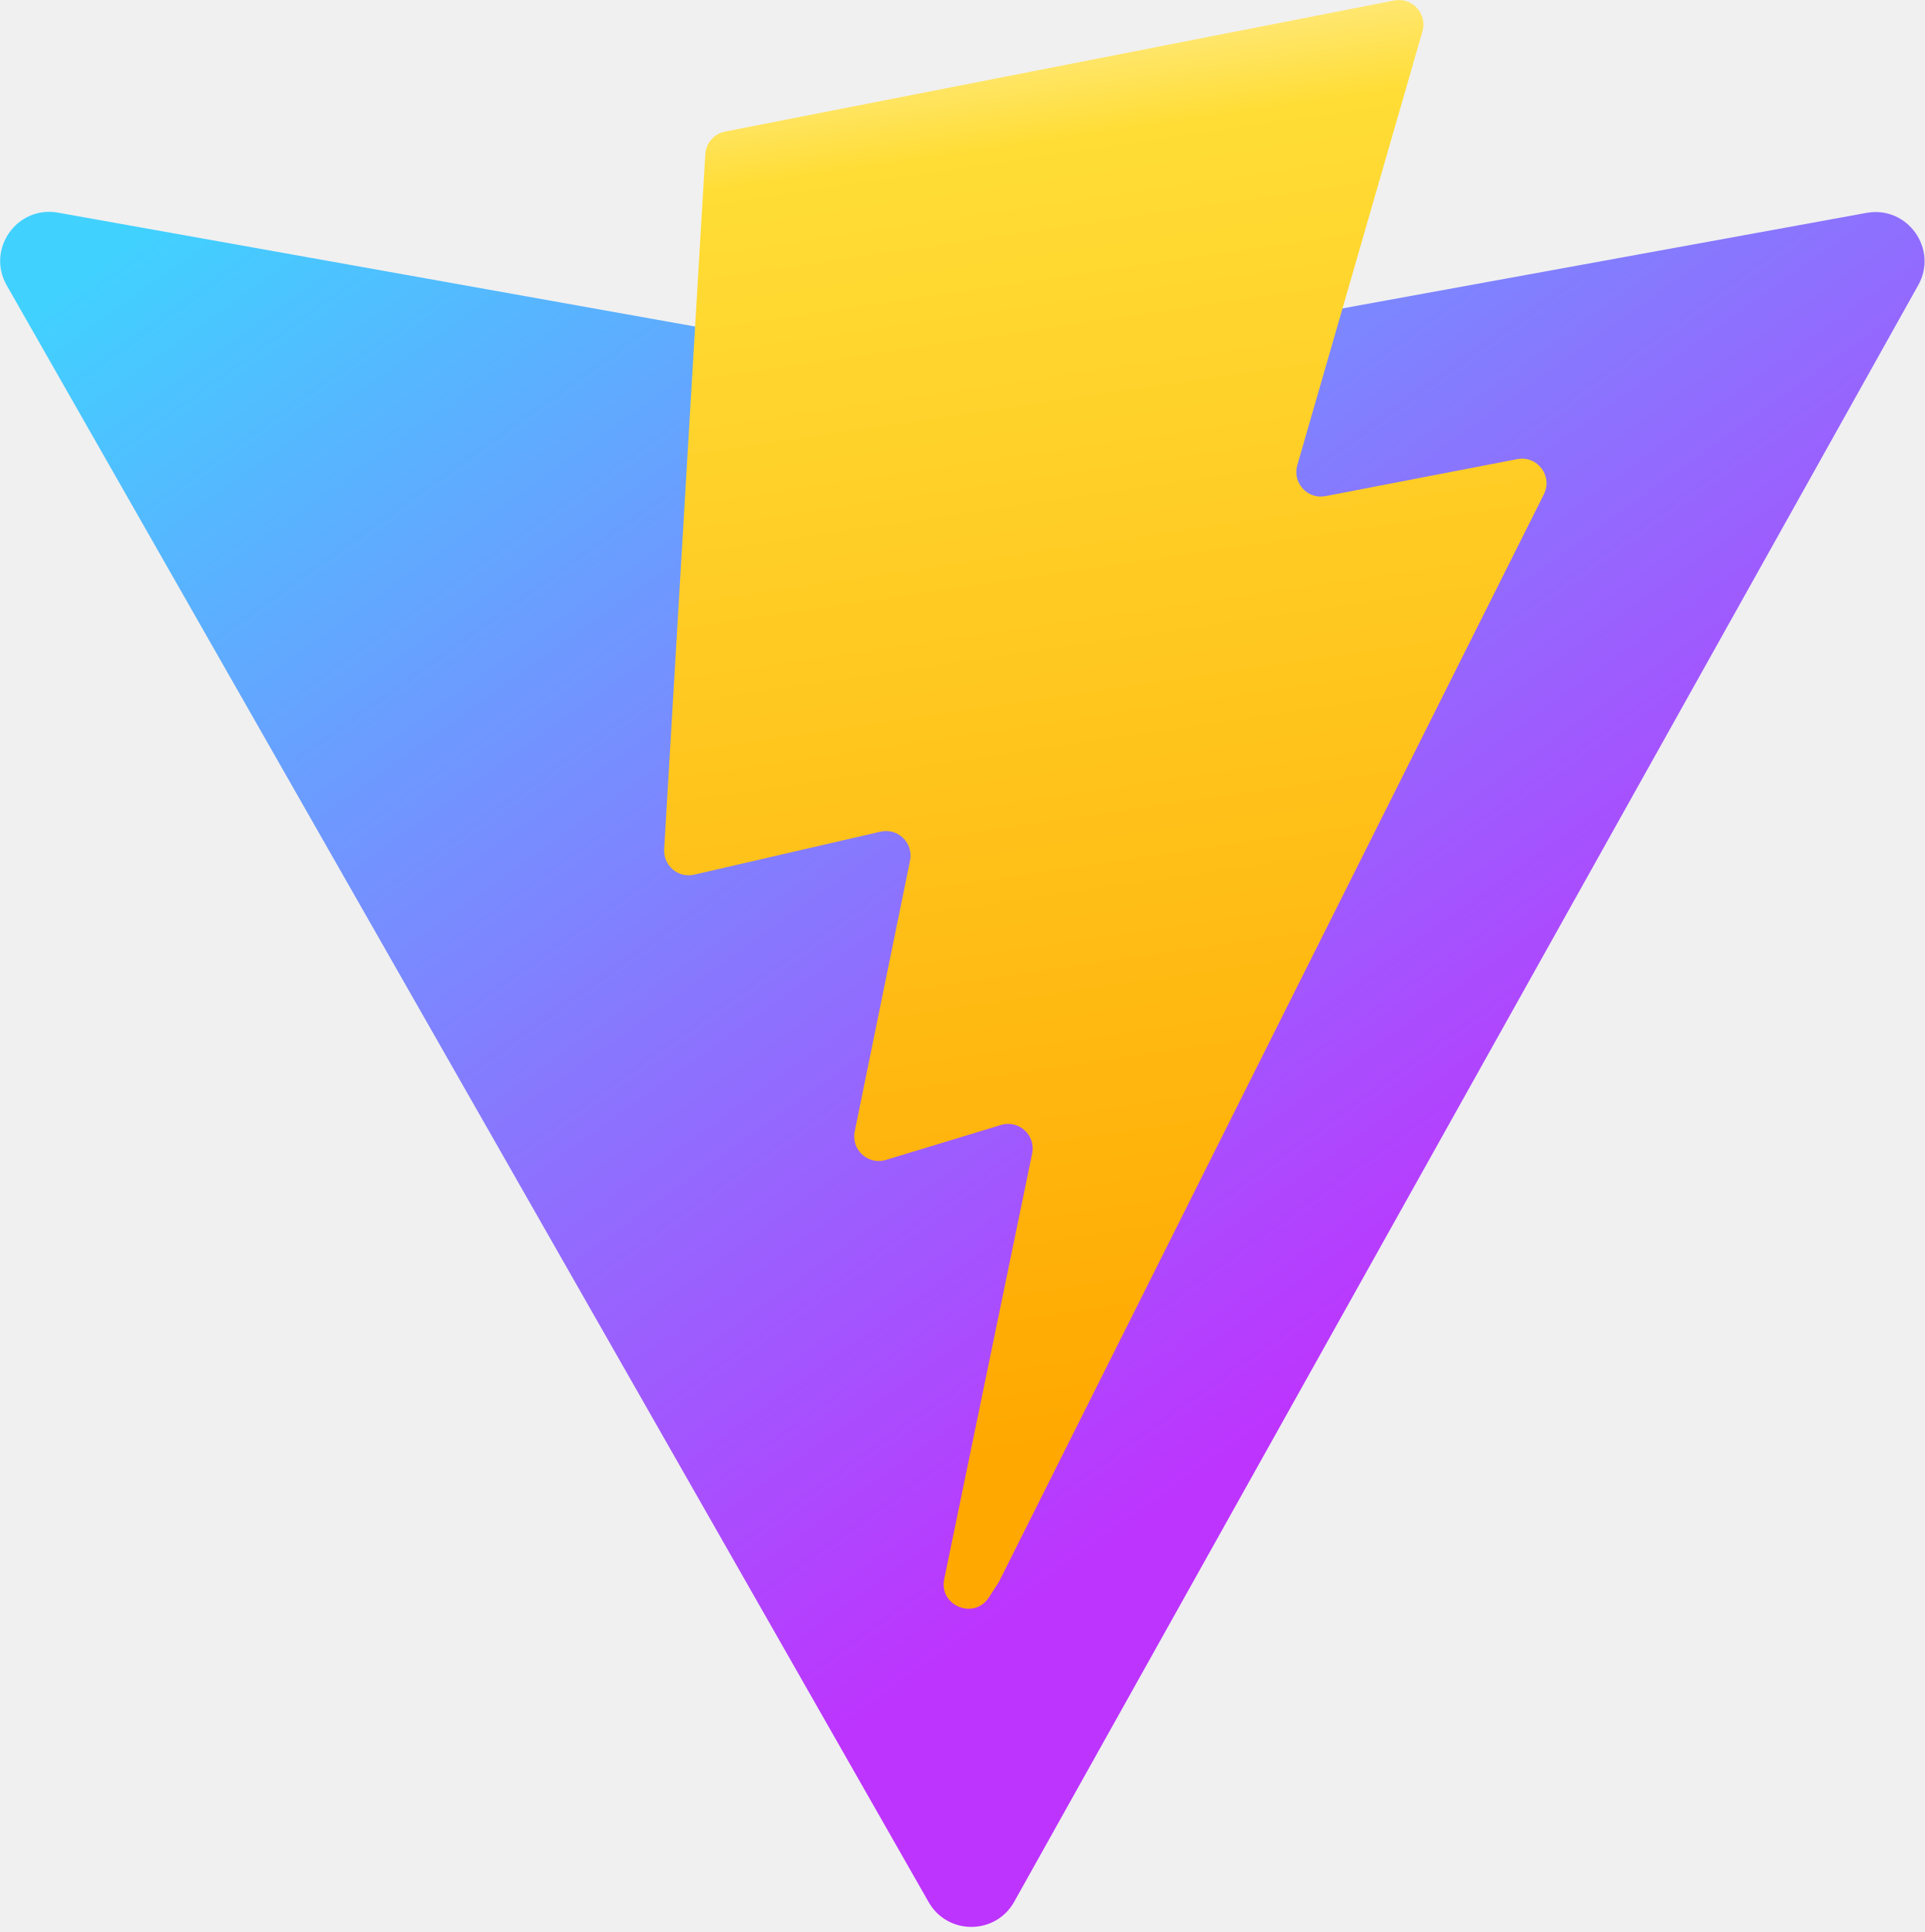
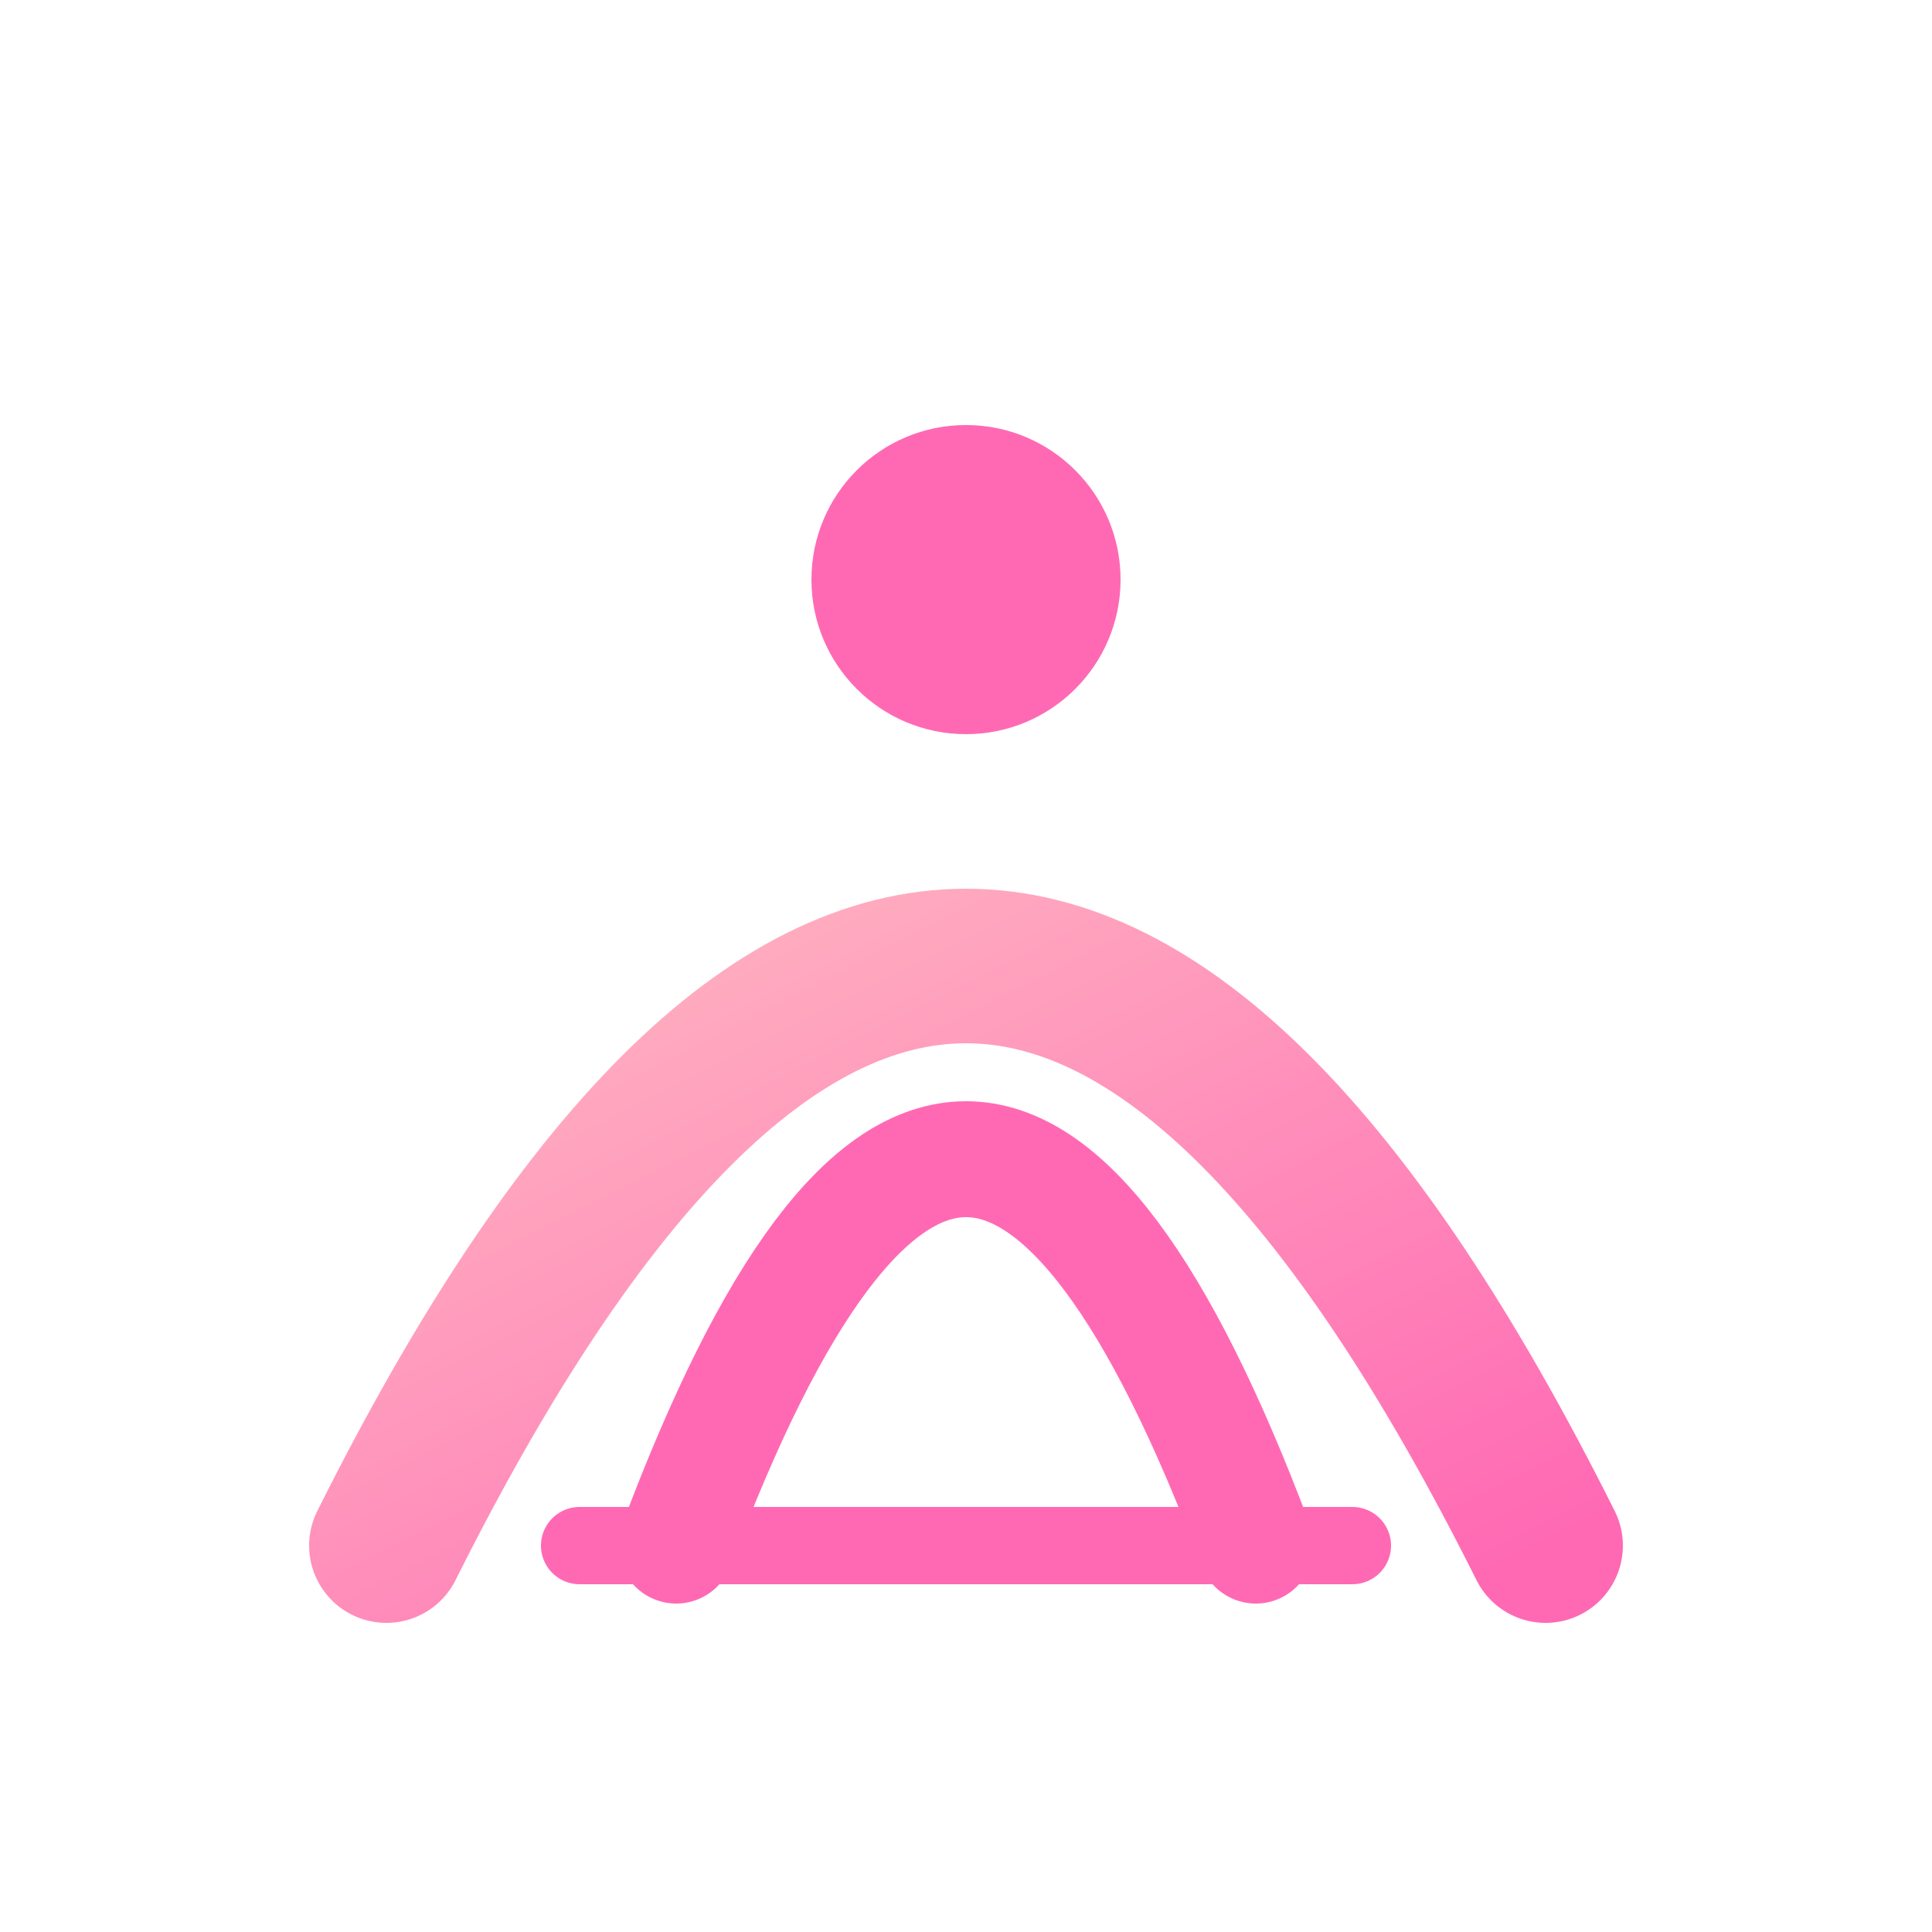
- <svg xmlns="http://www.w3.org/2000/svg" aria-hidden="true" role="img" class="iconify iconify--logos" width="31.88" height="32" preserveAspectRatio="xMidYMid meet" viewBox="0 0 256 257">
+ <svg xmlns="http://www.w3.org/2000/svg" viewBox="0 0 100 100">
  <defs>
-     <linearGradient id="IconifyId1813088fe1fbc01fb466" x1="-.828%" x2="57.636%" y1="7.652%" y2="78.411%">
-       <stop offset="0%" stop-color="#41D1FF" />
-       <stop offset="100%" stop-color="#BD34FE" />
-     </linearGradient>
-     <linearGradient id="IconifyId1813088fe1fbc01fb467" x1="43.376%" x2="50.316%" y1="2.242%" y2="89.03%">
-       <stop offset="0%" stop-color="#FFEA83" />
-       <stop offset="8.333%" stop-color="#FFDD35" />
-       <stop offset="100%" stop-color="#FFA800" />
+     <linearGradient id="grad" x1="0%" y1="0%" x2="100%" y2="100%">
+       <stop offset="0%" style="stop-color:#FFB6C1;stop-opacity:1" />
+       <stop offset="100%" style="stop-color:#FF69B4;stop-opacity:1" />
    </linearGradient>
  </defs>
-   <path fill="url(#IconifyId1813088fe1fbc01fb466)" d="M255.153 37.938L134.897 252.976c-2.483 4.44-8.862 4.466-11.382.048L.875 37.958c-2.746-4.814 1.371-10.646 6.827-9.67l120.385 21.517a6.537 6.537 0 0 0 2.322-.004l117.867-21.483c5.438-.991 9.574 4.796 6.877 9.62Z" />
-   <path fill="url(#IconifyId1813088fe1fbc01fb467)" d="M185.432.063L96.44 17.501a3.268 3.268 0 0 0-2.634 3.014l-5.474 92.456a3.268 3.268 0 0 0 3.997 3.378l24.777-5.718c2.318-.535 4.413 1.507 3.936 3.838l-7.361 36.047c-.495 2.426 1.782 4.5 4.151 3.78l15.304-4.649c2.372-.72 4.652 1.36 4.15 3.788l-11.698 56.621c-.732 3.542 3.979 5.473 5.943 2.437l1.313-2.028l72.516-144.72c1.215-2.423-.88-5.186-3.54-4.672l-25.505 4.922c-2.396.462-4.435-1.77-3.759-4.114l16.646-57.705c.677-2.35-1.37-4.583-3.769-4.113Z" />
+   <rect width="100" height="100" fill="#FFFFFF" />
+   <path d="M20 80 Q50 20 80 80" stroke="url(#grad)" stroke-width="8" fill="none" stroke-linecap="round" />
+   <path d="M35 80 Q50 40 65 80" stroke="#FF69B4" stroke-width="6" fill="none" stroke-linecap="round" />
+   <circle cx="50" cy="30" r="8" fill="#FF69B4" />
+   <path d="M30 80 L70 80" stroke="#FF69B4" stroke-width="4" stroke-linecap="round" />
</svg>
